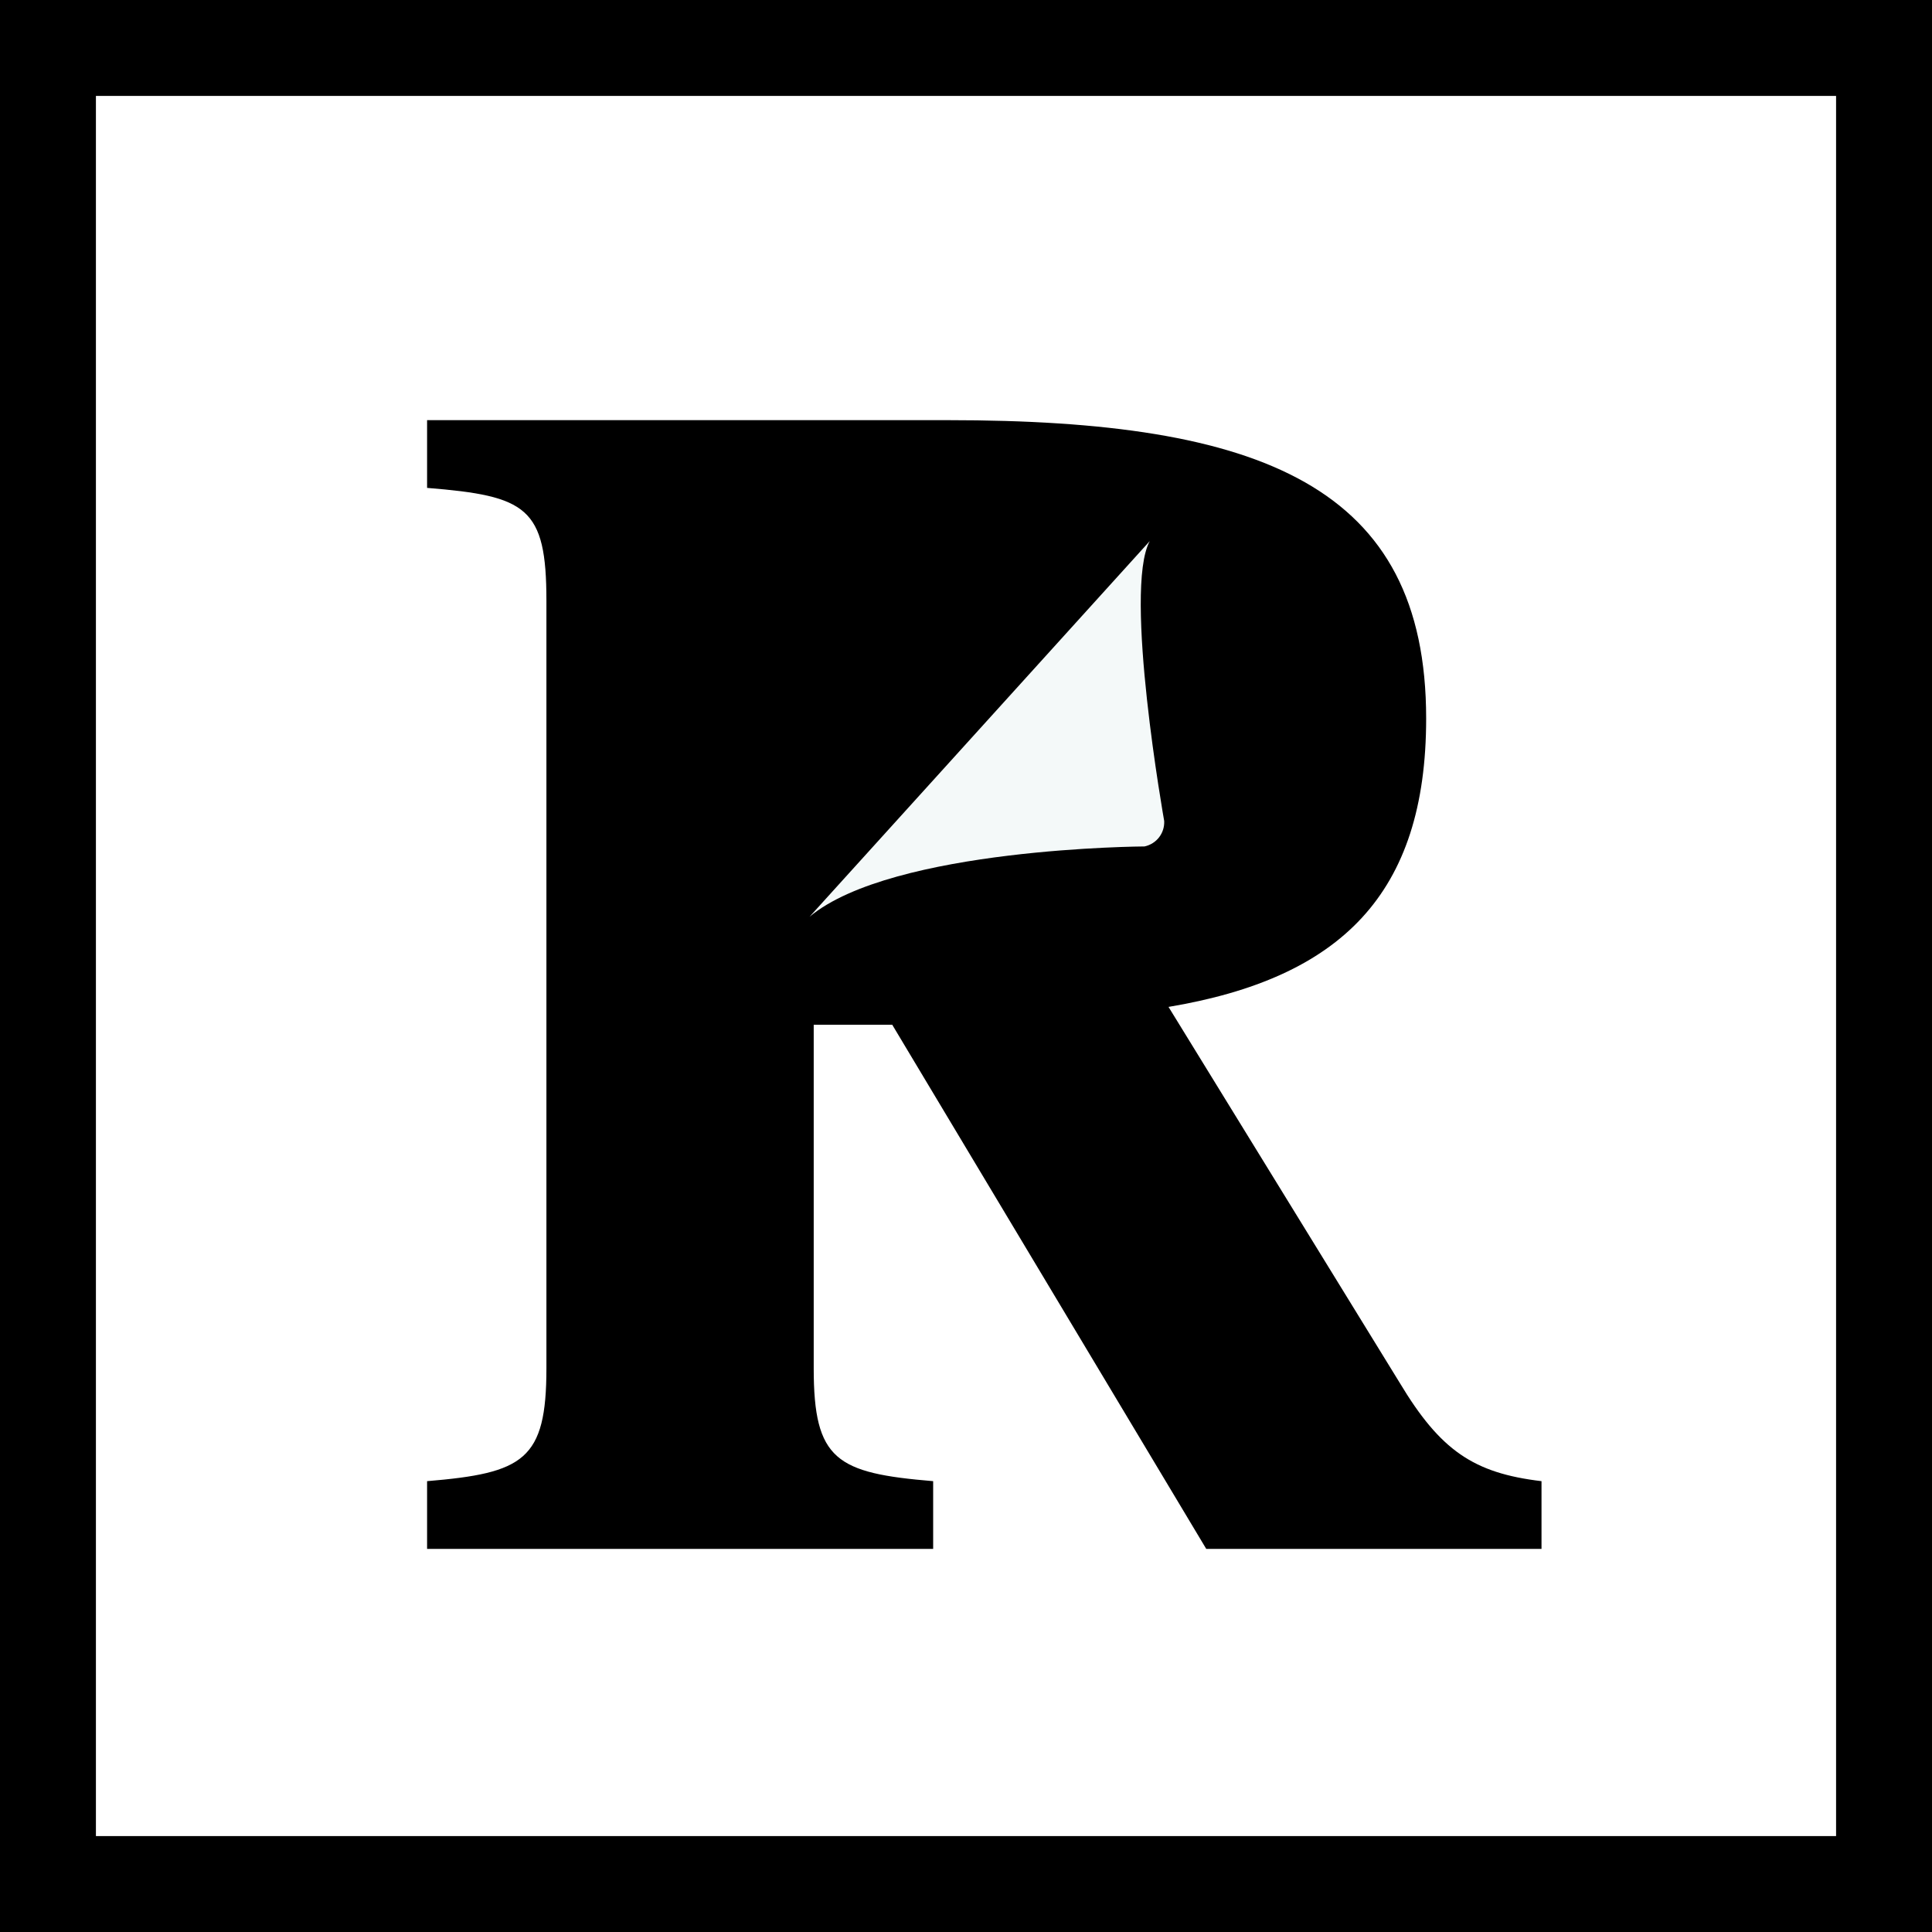
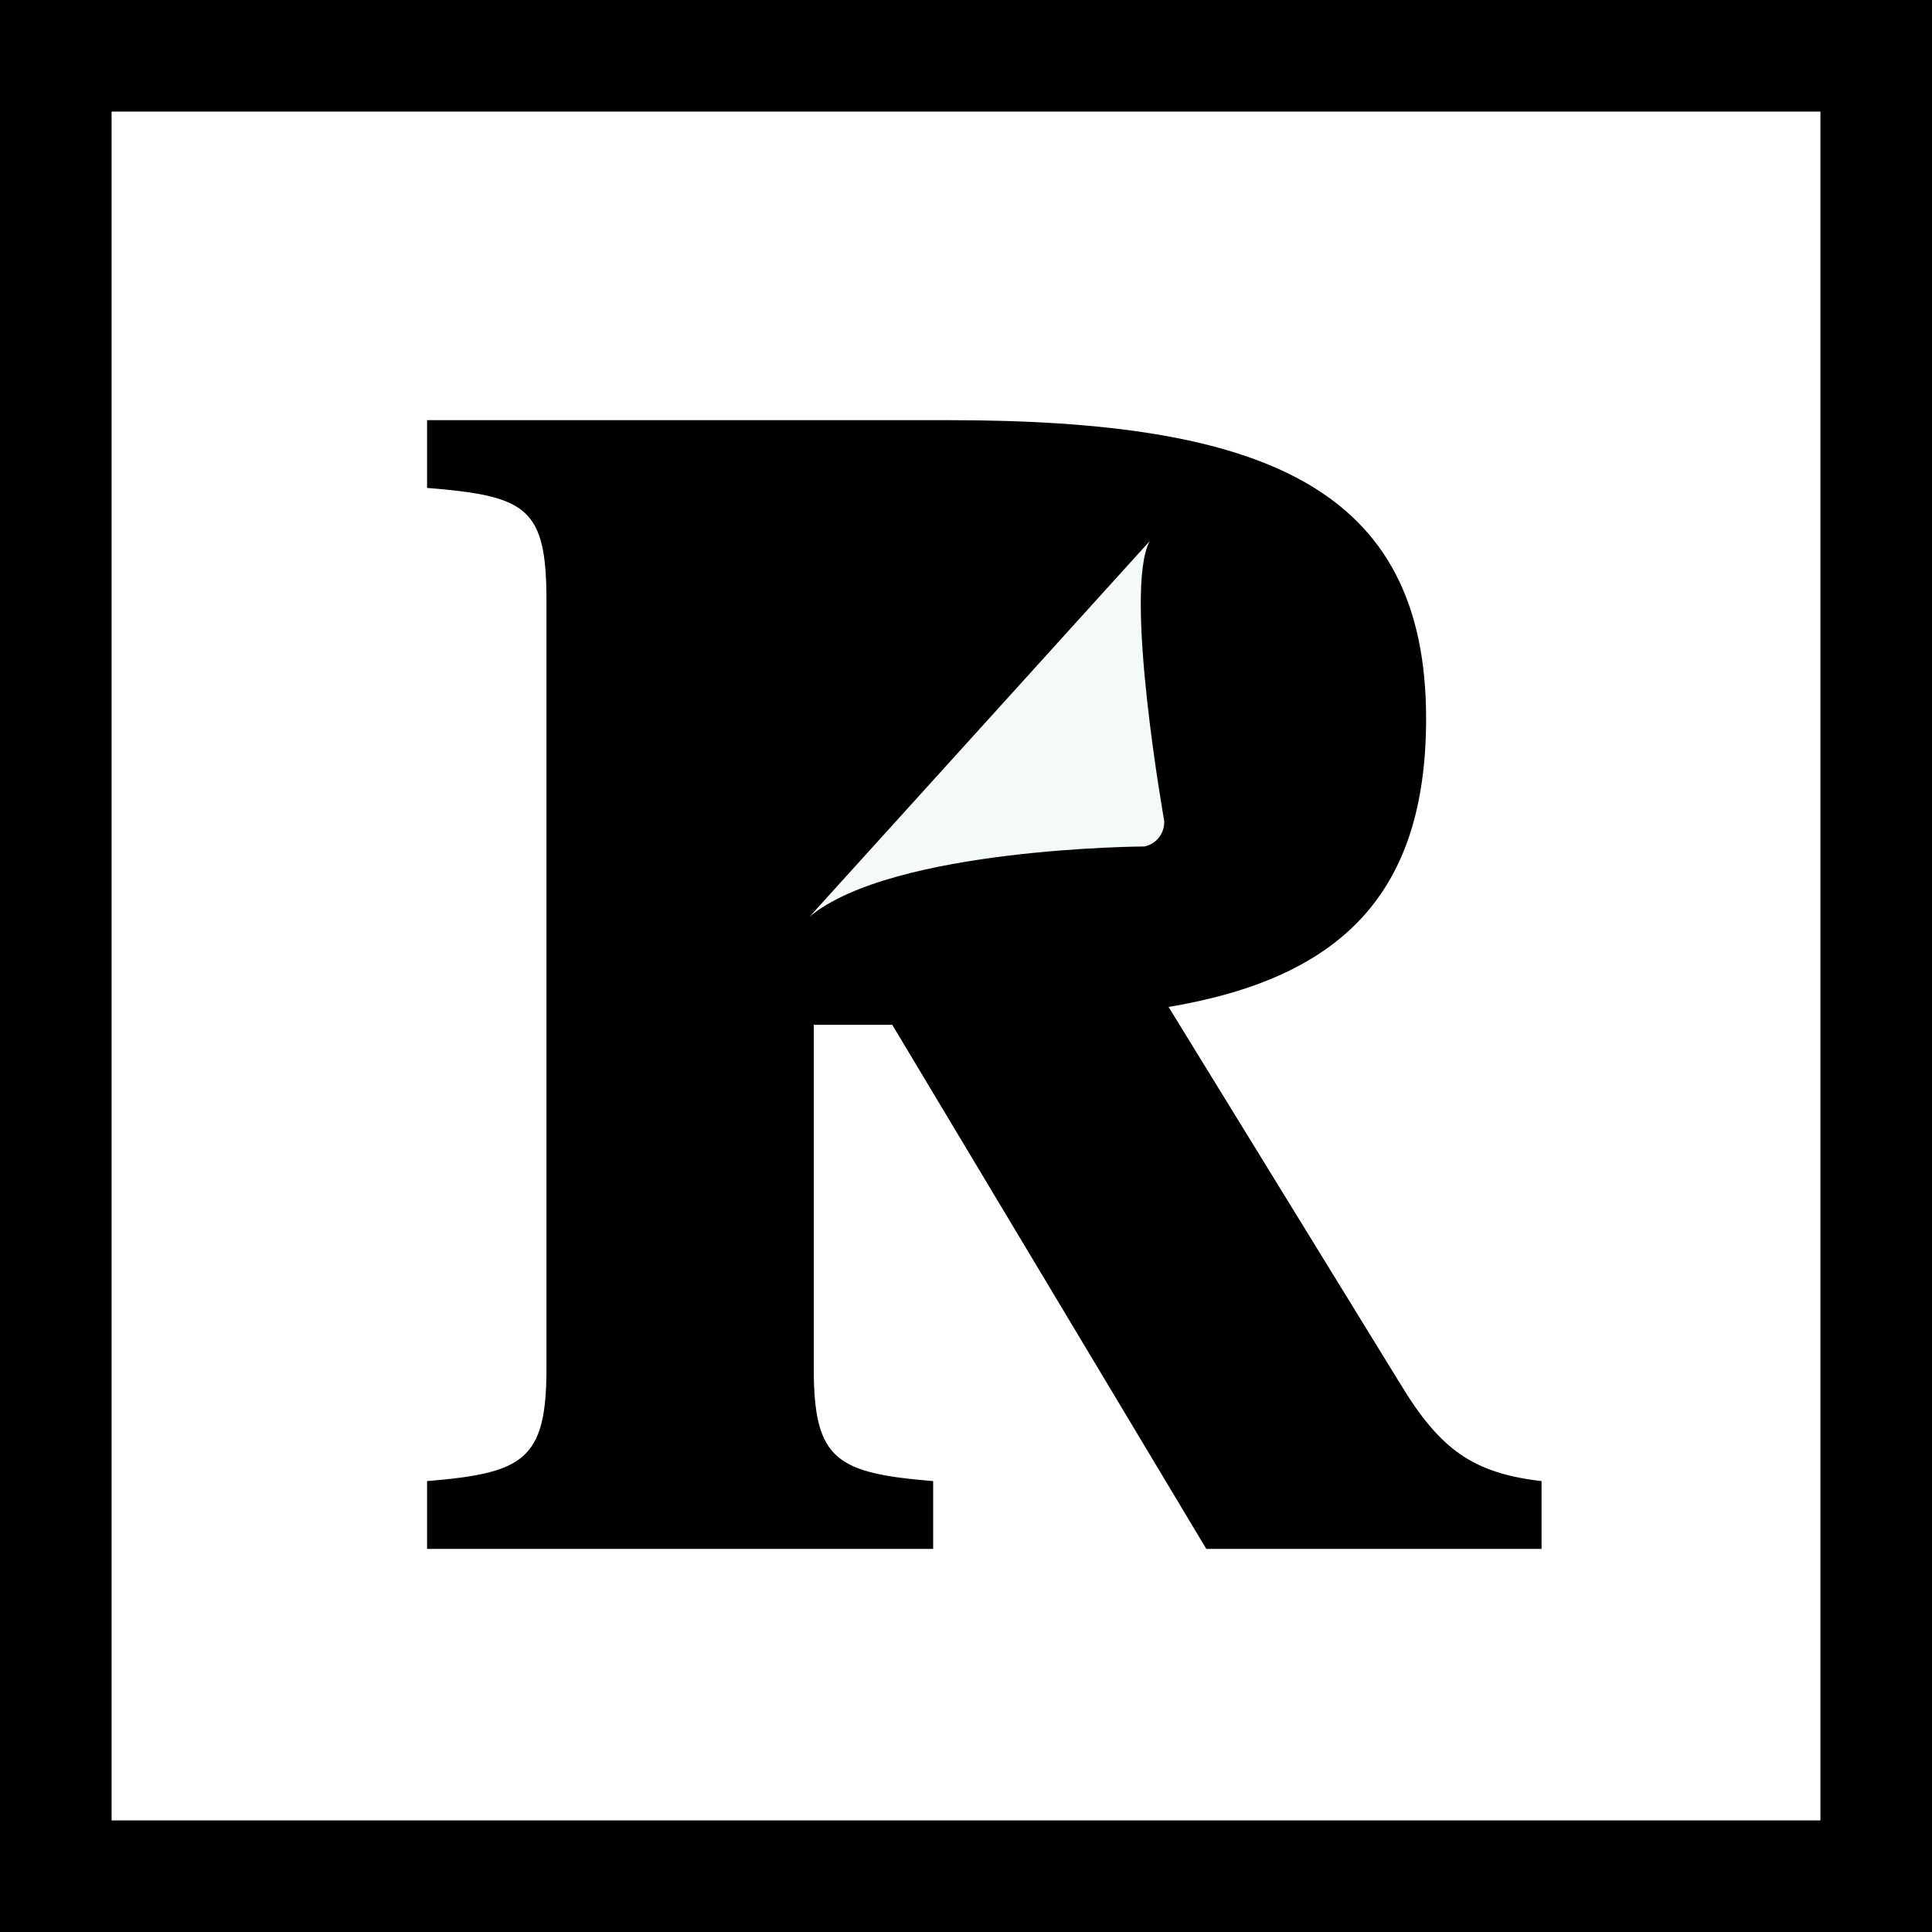
- <svg xmlns="http://www.w3.org/2000/svg" width="17" height="17" viewBox="0 0 17 17" fill="none">
-   <rect width="17" height="17" fill="white" />
-   <path d="M0.344 16.656V0.344H16.656V16.656H0.344Z" stroke="black" strokeWidth="0.688" strokeMiterlimit="10" />
-   <path d="M12.316 12.167C12.674 12.763 12.966 12.962 13.564 13.033V13.629H10.614L7.851 9.017H7.16V12.04C7.16 12.849 7.36 12.962 8.211 13.033V13.629H3.758V13.033C4.608 12.962 4.808 12.848 4.808 12.04V5.286C4.808 4.463 4.635 4.364 3.758 4.293V3.697H8.341C11.105 3.697 12.549 4.278 12.549 6.322C12.549 7.868 11.797 8.606 10.282 8.86L12.316 12.167ZM7.559 4.663C7.319 4.663 7.16 4.833 7.16 5.089V8.054H8.303C9.486 8.054 10.19 7.628 10.19 6.323C10.19 5.003 9.486 4.663 8.343 4.663H7.559Z" fill="black" />
-   <path d="M10.657 4.052H6.359V8.155H10.657V4.052Z" fill="black" />
-   <path d="M10.117 4.761C9.882 5.192 10.244 7.224 10.244 7.224C10.249 7.331 10.177 7.425 10.071 7.448C10.071 7.448 7.856 7.458 7.124 8.066" fill="#F4F9F9" />
+ <svg xmlns="http://www.w3.org/2000/svg" width="100" height="100" fill="none">
+   <g clip-path="url(#a)">
+     <path fill="#fff" d="M100 0H0v100h100V0Z" style="fill:#fff;fill-opacity:1" />
+     <path fill="#000" fill-rule="evenodd" d="M0 0h100v100H0V0Zm5.776 5.776v88.448h88.448V5.776H5.776Z" clip-rule="evenodd" style="fill:#000;fill-opacity:1" />
+     <path fill="#000" d="M72.445 71.571c2.109 3.508 3.828 4.674 7.346 5.091v3.508H62.437L46.182 53.042H42.12v17.78c0 4.762 1.176 5.423 6.18 5.84v3.508H22.105v-3.508c5.004-.417 6.18-1.087 6.18-5.84V31.094c0-4.838-1.02-5.421-6.18-5.84v-3.507h26.963c16.255 0 24.747 3.42 24.747 15.44 0 9.094-4.42 13.437-13.33 14.933l11.96 19.452Zm-27.983-44.14c-1.409 0-2.342 1-2.342 2.506v17.44h6.724c6.957 0 11.096-2.506 11.096-10.182 0-7.763-4.14-9.765-10.863-9.765h-4.615Z" style="fill:#000;fill-opacity:1" />
+     <path fill="#000" d="M62.69 23.836H37.408v24.135H62.69V23.836Z" style="fill:#000;fill-opacity:1" />
+     <path fill="#F4F9F9" d="M59.512 28.004c-1.38 2.536.748 14.487.748 14.487a1.289 1.289 0 0 1-1.02 1.322s-13.03.058-17.334 3.633" style="fill:#f4f9f9;fill:color(display-p3 .957 .977 .977);fill-opacity:1" />
+   </g>
+   <defs>
+     <clipPath id="a">
+       <path fill="#fff" d="M0 0h100v100H0z" style="fill:#fff;fill-opacity:1" />
+     </clipPath>
+   </defs>
</svg>
